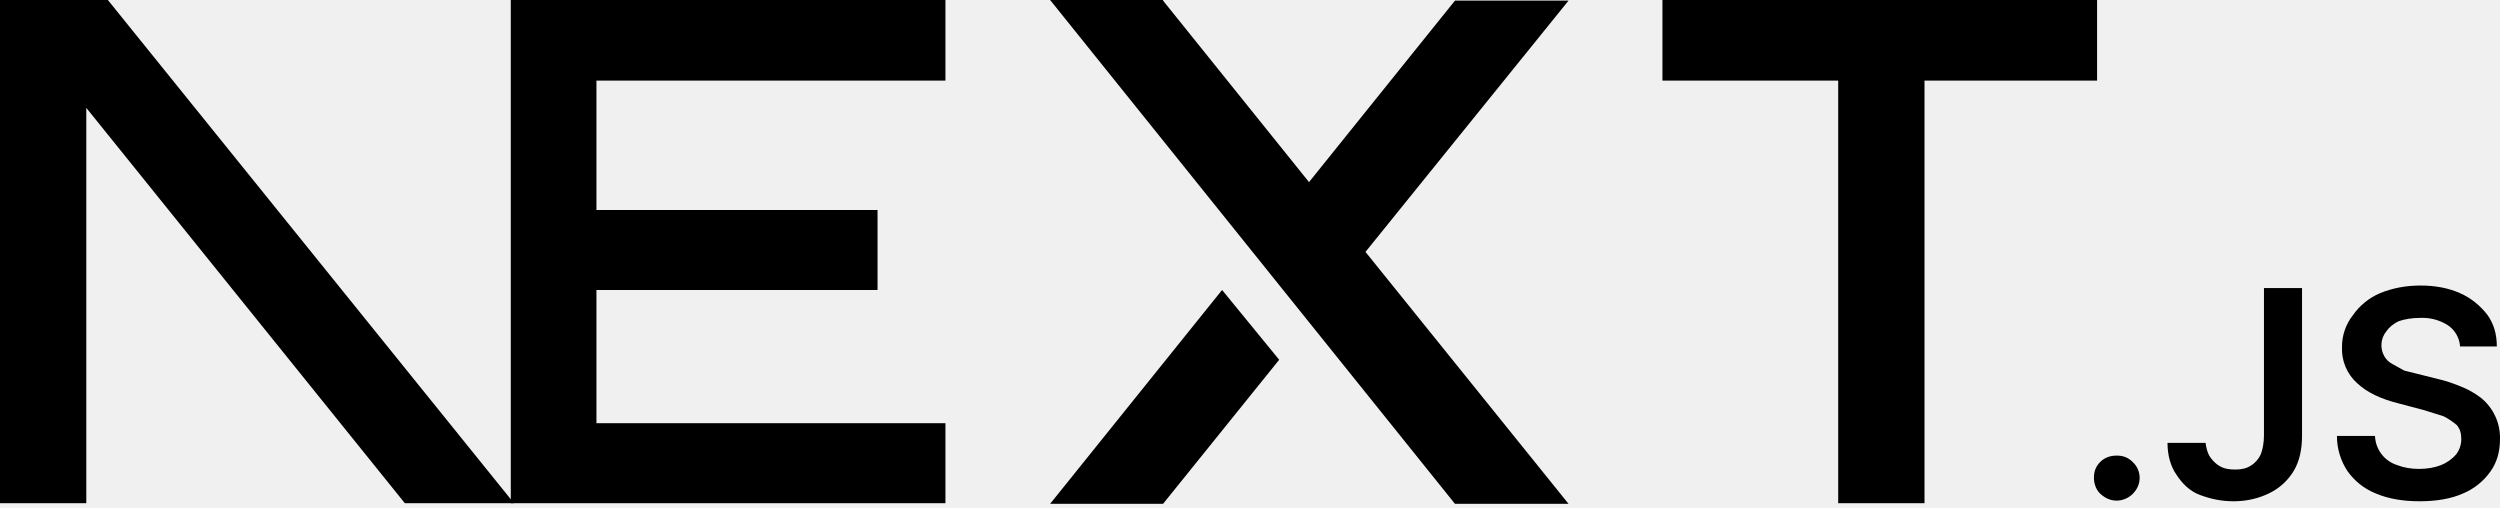
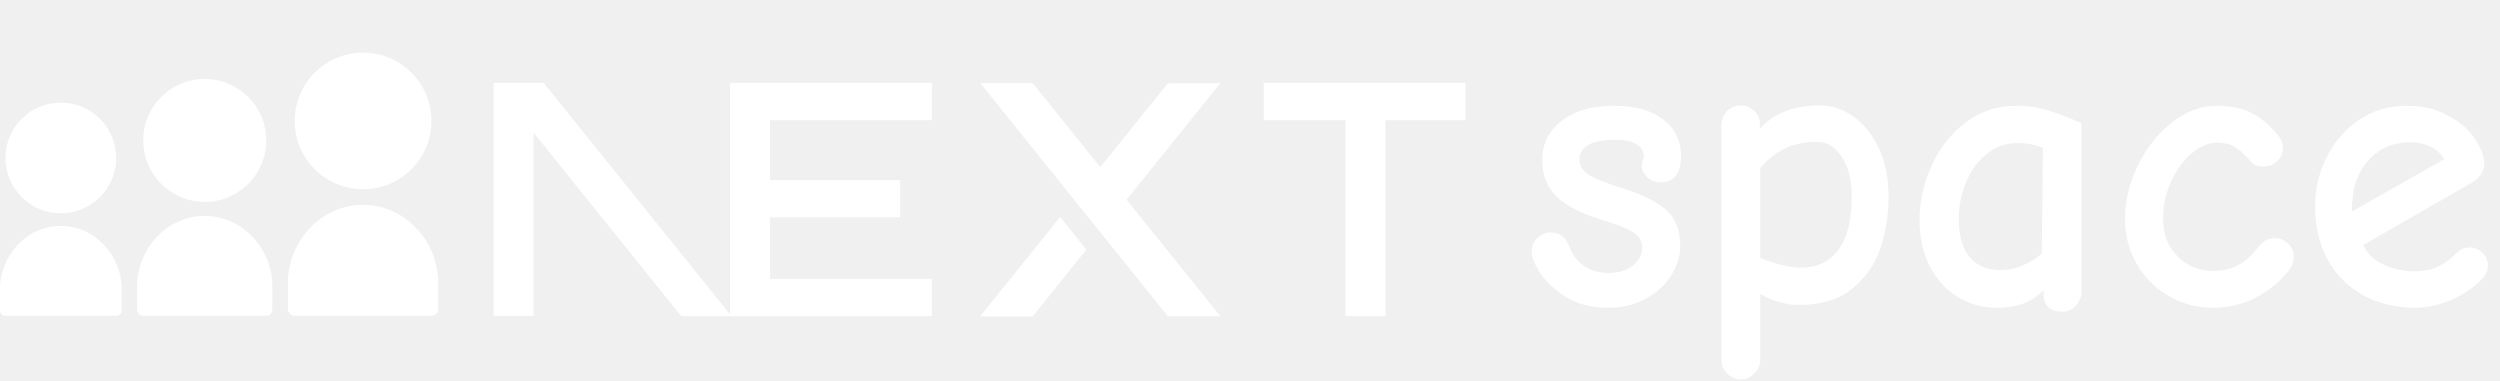
- <svg xmlns="http://www.w3.org/2000/svg" fill="none" viewBox="0 0 394 80">
-   <path fill="#000" d="M262 0h68.5v12.7h-27.2v66.6h-13.6V12.7H262V0ZM149 0v12.7H94v20.4h44.3v12.6H94v21h55v12.6H80.5V0h68.7zm34.3 0h-17.8l63.8 79.4h17.9l-32-39.7 32-39.6h-17.9l-23 28.6-23-28.6zm18.3 56.7-9-11-27.1 33.7h17.8l18.3-22.7z" />
-   <path fill="#000" d="M81 79.3 17 0H0v79.3h13.6V17l50.2 62.3H81Zm252.6-.4c-1 0-1.8-.4-2.5-1s-1.1-1.6-1.1-2.6.3-1.8 1-2.5 1.6-1 2.6-1 1.8.3 2.5 1a3.4 3.4 0 0 1 .6 4.3 3.7 3.7 0 0 1-3 1.8zm23.2-33.5h6v23.3c0 2.1-.4 4-1.3 5.5a9.1 9.1 0 0 1-3.8 3.5c-1.6.8-3.5 1.3-5.7 1.3-2 0-3.7-.4-5.3-1s-2.8-1.8-3.7-3.2c-.9-1.3-1.4-3-1.4-5h6c.1.8.3 1.6.7 2.2s1 1.2 1.6 1.5c.7.4 1.5.5 2.4.5 1 0 1.8-.2 2.4-.6a4 4 0 0 0 1.6-1.8c.3-.8.5-1.8.5-3V45.5zm30.9 9.1a4.4 4.4 0 0 0-2-3.3 7.5 7.5 0 0 0-4.3-1.1c-1.3 0-2.4.2-3.3.5-.9.4-1.6 1-2 1.6a3.5 3.5 0 0 0-.3 4c.3.5.7.9 1.3 1.2l1.8 1 2 .5 3.2.8c1.3.3 2.5.7 3.7 1.2a13 13 0 0 1 3.2 1.8 8.1 8.1 0 0 1 3 6.5c0 2-.5 3.7-1.5 5.1a10 10 0 0 1-4.4 3.5c-1.8.8-4.1 1.2-6.8 1.2-2.6 0-4.9-.4-6.8-1.2-2-.8-3.4-2-4.5-3.5a10 10 0 0 1-1.7-5.6h6a5 5 0 0 0 3.5 4.6c1 .4 2.2.6 3.4.6 1.3 0 2.5-.2 3.5-.6 1-.4 1.8-1 2.4-1.7a4 4 0 0 0 .8-2.4c0-.9-.2-1.6-.7-2.2a11 11 0 0 0-2.1-1.4l-3.2-1-3.8-1c-2.8-.7-5-1.7-6.6-3.2a7.2 7.2 0 0 1-2.4-5.7 8 8 0 0 1 1.7-5 10 10 0 0 1 4.3-3.5c2-.8 4-1.2 6.4-1.2 2.3 0 4.4.4 6.2 1.2 1.8.8 3.2 2 4.3 3.4 1 1.4 1.5 3 1.5 5h-5.8z" />
+ <svg xmlns="http://www.w3.org/2000/svg" width="1392" height="212" viewBox="0 0 1392 212" fill="none">
+   <path d="M33.876 118.757C50.897 118.757 64.7 104.974 64.7 87.961C64.7 70.941 50.897 57.153 33.876 57.153C16.849 57.153 3.053 70.942 3.053 87.961C3.053 104.974 16.851 118.757 33.876 118.757Z" fill="white" />
+   <path d="M33.876 125.792C14.329 125.792 0 143 0 160.783V172.751C0 174.446 1.38 175.834 3.077 175.834H64.662C66.365 175.834 67.745 174.446 67.745 172.751V160.783C67.745 143.001 53.419 125.792 33.877 125.792" fill="white" />
+   <path d="M114.004 112.419C132.914 112.419 148.251 97.091 148.251 78.189C148.251 59.28 132.914 43.954 114.004 43.954C95.086 43.954 79.755 59.282 79.755 78.189C79.755 97.091 95.085 112.419 114.004 112.419Z" fill="white" />
+   <path d="M114.004 120.225C92.287 120.225 76.363 139.352 76.363 159.109V172.408C76.363 174.289 77.897 175.833 79.783 175.833H148.216C150.109 175.833 151.641 174.289 151.641 172.408V159.109C151.641 139.352 135.72 120.225 114.004 120.225Z" fill="white" />
+   <path d="M202.16 105.374C223.17 105.374 240.206 88.347 240.206 67.34C240.206 46.339 223.171 29.307 202.16 29.307C181.138 29.307 164.1 46.339 164.1 67.34C164.1 88.347 181.139 105.374 202.16 105.374Z" fill="white" />
+   <path d="M202.161 114.048C178.029 114.048 160.337 135.296 160.337 157.254V172.029C160.337 174.119 162.04 175.834 164.138 175.834H240.173C242.275 175.834 243.978 174.119 243.978 172.029V157.254C243.978 135.296 226.291 114.048 202.161 114.048Z" fill="white" />
+   <path d="M703.641 46.189H815.999V66.925H771.428V176.015H749.14V66.925H703.641V46.189Z" fill="white" />
+   <path d="M518.854 46.189V66.925H428.791V100.283H501.22V121.019H428.791V155.279H518.854V176.015H406.505V66.925H406.496V46.189H518.854Z" fill="white" />
+   <path d="M574.958 46.241H545.793L650.257 176.067H679.507L627.269 111.199L679.424 46.34L650.257 46.386L612.667 93.066L574.958 46.241Z" fill="white" />
+   <path d="M604.888 138.977L590.282 120.819L545.711 176.166H574.96L604.888 138.977Z" fill="white" />
+   <path fill-rule="evenodd" clip-rule="evenodd" d="M407.286 176.013L302.682 46.133H274.824V175.959H297.11V73.883L379.289 176.013H407.286Z" fill="white" />
+   <path d="M895.22 171.352C886.508 171.352 878.921 169.474 872.462 165.719C866.153 161.813 861.271 157.382 857.816 152.424C854.511 147.317 852.859 143.186 852.859 140.031C852.859 137.027 853.91 134.548 856.013 132.596C858.116 130.492 860.595 129.441 863.449 129.441C866.003 129.441 868.106 130.117 869.758 131.469C871.561 132.821 872.838 134.624 873.589 136.877C875.241 141.534 877.945 145.214 881.701 147.918C885.456 150.622 890.113 151.974 895.671 151.974C901.529 151.974 906.111 150.547 909.416 147.693C912.721 144.838 914.373 141.609 914.373 138.003C914.373 134.548 912.946 131.844 910.092 129.892C907.388 127.789 901.83 125.46 893.418 122.906C881.1 119.151 872.237 114.72 866.829 109.612C861.421 104.354 858.717 97.519 858.717 89.107C858.717 80.244 862.247 73.034 869.307 67.476C876.368 61.767 886.207 58.913 898.825 58.913C910.542 58.913 919.631 61.467 926.09 66.575C932.7 71.682 936.005 78.517 936.005 87.079C936.005 91.736 935.028 95.341 933.075 97.895C931.122 100.299 928.343 101.5 924.738 101.5C921.584 101.5 919.03 100.524 917.077 98.571C915.124 96.618 914.148 94.515 914.148 92.262C914.148 91.511 914.298 90.609 914.598 89.558C915.049 88.356 915.274 87.455 915.274 86.854C915.274 84.15 913.922 81.972 911.218 80.32C908.665 78.667 904.684 77.841 899.276 77.841C892.516 77.841 887.484 78.817 884.179 80.77C881.025 82.723 879.447 85.352 879.447 88.657C879.447 92.112 881.1 94.966 884.404 97.219C887.709 99.322 893.643 101.726 902.205 104.43C914.673 108.335 923.311 112.616 928.118 117.273C933.075 121.93 935.554 128.465 935.554 136.877C935.554 142.585 933.826 148.143 930.371 153.551C927.067 158.809 922.335 163.09 916.176 166.395C910.167 169.7 903.182 171.352 895.22 171.352ZM969.309 211.235C966.455 211.235 963.901 210.108 961.648 207.855C959.545 205.752 958.493 203.273 958.493 200.419V69.729C958.493 66.575 959.545 63.946 961.648 61.843C963.751 59.739 966.38 58.688 969.534 58.688C972.088 58.688 974.416 59.664 976.52 61.617C978.773 63.57 979.899 66.124 979.899 69.278V71.757C987.561 63.044 998.827 58.688 1013.7 58.688C1019.86 58.688 1025.79 60.641 1031.5 64.546C1037.36 68.452 1042.17 74.311 1045.92 82.122C1049.68 89.783 1051.55 99.022 1051.55 109.837C1051.55 119.602 1050.05 128.99 1047.05 138.003C1044.04 147.017 1038.79 154.603 1031.27 160.762C1023.91 166.77 1014 169.775 1001.53 169.775C994.32 169.775 987.185 167.747 980.125 163.691V200.419C980.125 203.273 978.998 205.752 976.745 207.855C974.642 210.108 972.163 211.235 969.309 211.235ZM1002.88 149.045C1011.6 149.045 1018.43 145.815 1023.39 139.355C1028.5 132.746 1031.05 122.906 1031.05 109.837C1031.05 100.223 1029.17 92.713 1025.42 87.305C1021.81 81.747 1017.3 78.968 1011.9 78.968C1004.23 78.968 997.7 80.47 992.293 83.474C987.035 86.478 982.979 89.858 980.125 93.614V143.637C989.288 147.242 996.874 149.045 1002.88 149.045ZM1148.1 173.605C1145.1 173.605 1142.62 172.779 1140.67 171.127C1138.86 169.474 1137.96 167.296 1137.96 164.592V161.438C1131.8 168.047 1123.24 171.352 1112.28 171.352C1104.01 171.352 1096.58 169.324 1089.97 165.268C1083.36 161.212 1078.18 155.504 1074.42 148.143C1070.67 140.632 1068.79 132.145 1068.79 122.681C1068.79 112.166 1071.04 102.026 1075.55 92.262C1080.05 82.347 1086.36 74.311 1094.48 68.152C1102.74 61.993 1112.2 58.913 1122.87 58.913C1129.78 58.913 1136.01 59.89 1141.57 61.843C1147.13 63.645 1152.91 65.898 1158.92 68.602V162.339C1158.92 165.343 1157.87 167.972 1155.76 170.225C1153.66 172.479 1151.11 173.605 1148.1 173.605ZM1113.85 150.396C1118.21 150.396 1122.42 149.495 1126.47 147.693C1130.68 145.89 1134.13 143.712 1136.84 141.158L1137.51 82.347C1133.16 80.545 1128.42 79.644 1123.32 79.644C1116.86 79.644 1111.15 81.671 1106.19 85.727C1101.24 89.633 1097.4 94.891 1094.7 101.5C1092 107.96 1090.64 114.87 1090.64 122.23C1090.64 131.394 1092.67 138.379 1096.73 143.186C1100.78 147.993 1106.49 150.396 1113.85 150.396ZM1232.33 171.352C1223.32 171.352 1215.06 169.174 1207.55 164.817C1200.04 160.461 1194.1 154.527 1189.75 147.017C1185.39 139.355 1183.21 131.018 1183.21 122.005C1183.21 111.79 1185.62 101.801 1190.42 92.037C1195.23 82.272 1201.54 74.311 1209.35 68.152C1217.16 61.993 1225.42 58.913 1234.14 58.913C1242.1 58.913 1248.48 60.19 1253.29 62.744C1258.25 65.147 1263.05 69.053 1267.71 74.461C1269.96 76.864 1271.09 79.493 1271.09 82.347C1271.09 85.202 1270.04 87.68 1267.94 89.783C1265.83 91.736 1263.28 92.713 1260.27 92.713C1258.32 92.713 1256.74 92.412 1255.54 91.811C1254.49 91.21 1253.21 90.009 1251.71 88.206C1249.16 85.352 1246.6 83.174 1244.05 81.671C1241.65 80.169 1238.42 79.418 1234.36 79.418C1229.7 79.418 1224.97 81.446 1220.17 85.502C1215.51 89.558 1211.68 94.891 1208.67 101.5C1205.82 107.96 1204.39 114.644 1204.39 121.554C1204.39 127.563 1205.67 132.821 1208.22 137.327C1210.93 141.684 1214.38 145.064 1218.59 147.467C1222.79 149.72 1227.23 150.847 1231.88 150.847C1237.89 150.847 1242.77 149.72 1246.53 147.467C1250.44 145.214 1253.89 142.134 1256.89 138.229C1259.75 134.473 1262.98 132.596 1266.58 132.596C1269.44 132.596 1271.92 133.647 1274.02 135.75C1276.12 137.703 1277.17 139.956 1277.17 142.51C1277.17 145.514 1276.35 148.068 1274.7 150.171C1270.34 156.03 1264.41 161.062 1256.89 165.268C1249.38 169.324 1241.2 171.352 1232.33 171.352ZM1344.94 171.352C1334.27 171.352 1324.66 169.099 1316.09 164.592C1307.68 159.935 1301.07 153.401 1296.27 144.989C1291.46 136.426 1289.05 126.361 1289.05 114.795C1289.05 105.331 1291.16 96.318 1295.36 87.755C1299.72 79.043 1305.73 72.058 1313.39 66.8C1321.2 61.542 1330.06 58.913 1339.98 58.913C1349.14 58.913 1356.95 60.791 1363.41 64.546C1370.02 68.152 1374.98 72.508 1378.28 77.615C1381.59 82.723 1383.24 87.305 1383.24 91.361C1383.24 93.313 1382.64 95.191 1381.44 96.994C1380.24 98.796 1378.51 100.374 1376.26 101.726L1315.87 136.426C1317.97 141.083 1321.65 144.688 1326.91 147.242C1332.32 149.796 1338.33 151.072 1344.94 151.072C1353.65 151.072 1361.08 147.843 1367.24 141.383C1369.65 138.98 1372.13 137.778 1374.68 137.778C1377.68 137.778 1380.16 138.755 1382.12 140.707C1384.22 142.66 1385.27 145.064 1385.27 147.918C1385.27 150.321 1384.37 152.575 1382.57 154.678C1378.36 159.334 1372.73 163.315 1365.67 166.62C1358.76 169.775 1351.85 171.352 1344.94 171.352ZM1360.93 88.657C1359.13 85.502 1356.58 83.174 1353.27 81.671C1349.97 80.019 1346.06 79.193 1341.56 79.193C1332.99 79.193 1325.78 82.122 1319.92 87.981C1314.22 93.839 1310.91 101.05 1310.01 109.612C1309.71 111.865 1309.56 114.569 1309.56 117.724L1360.93 88.657Z" fill="white" />
</svg>
